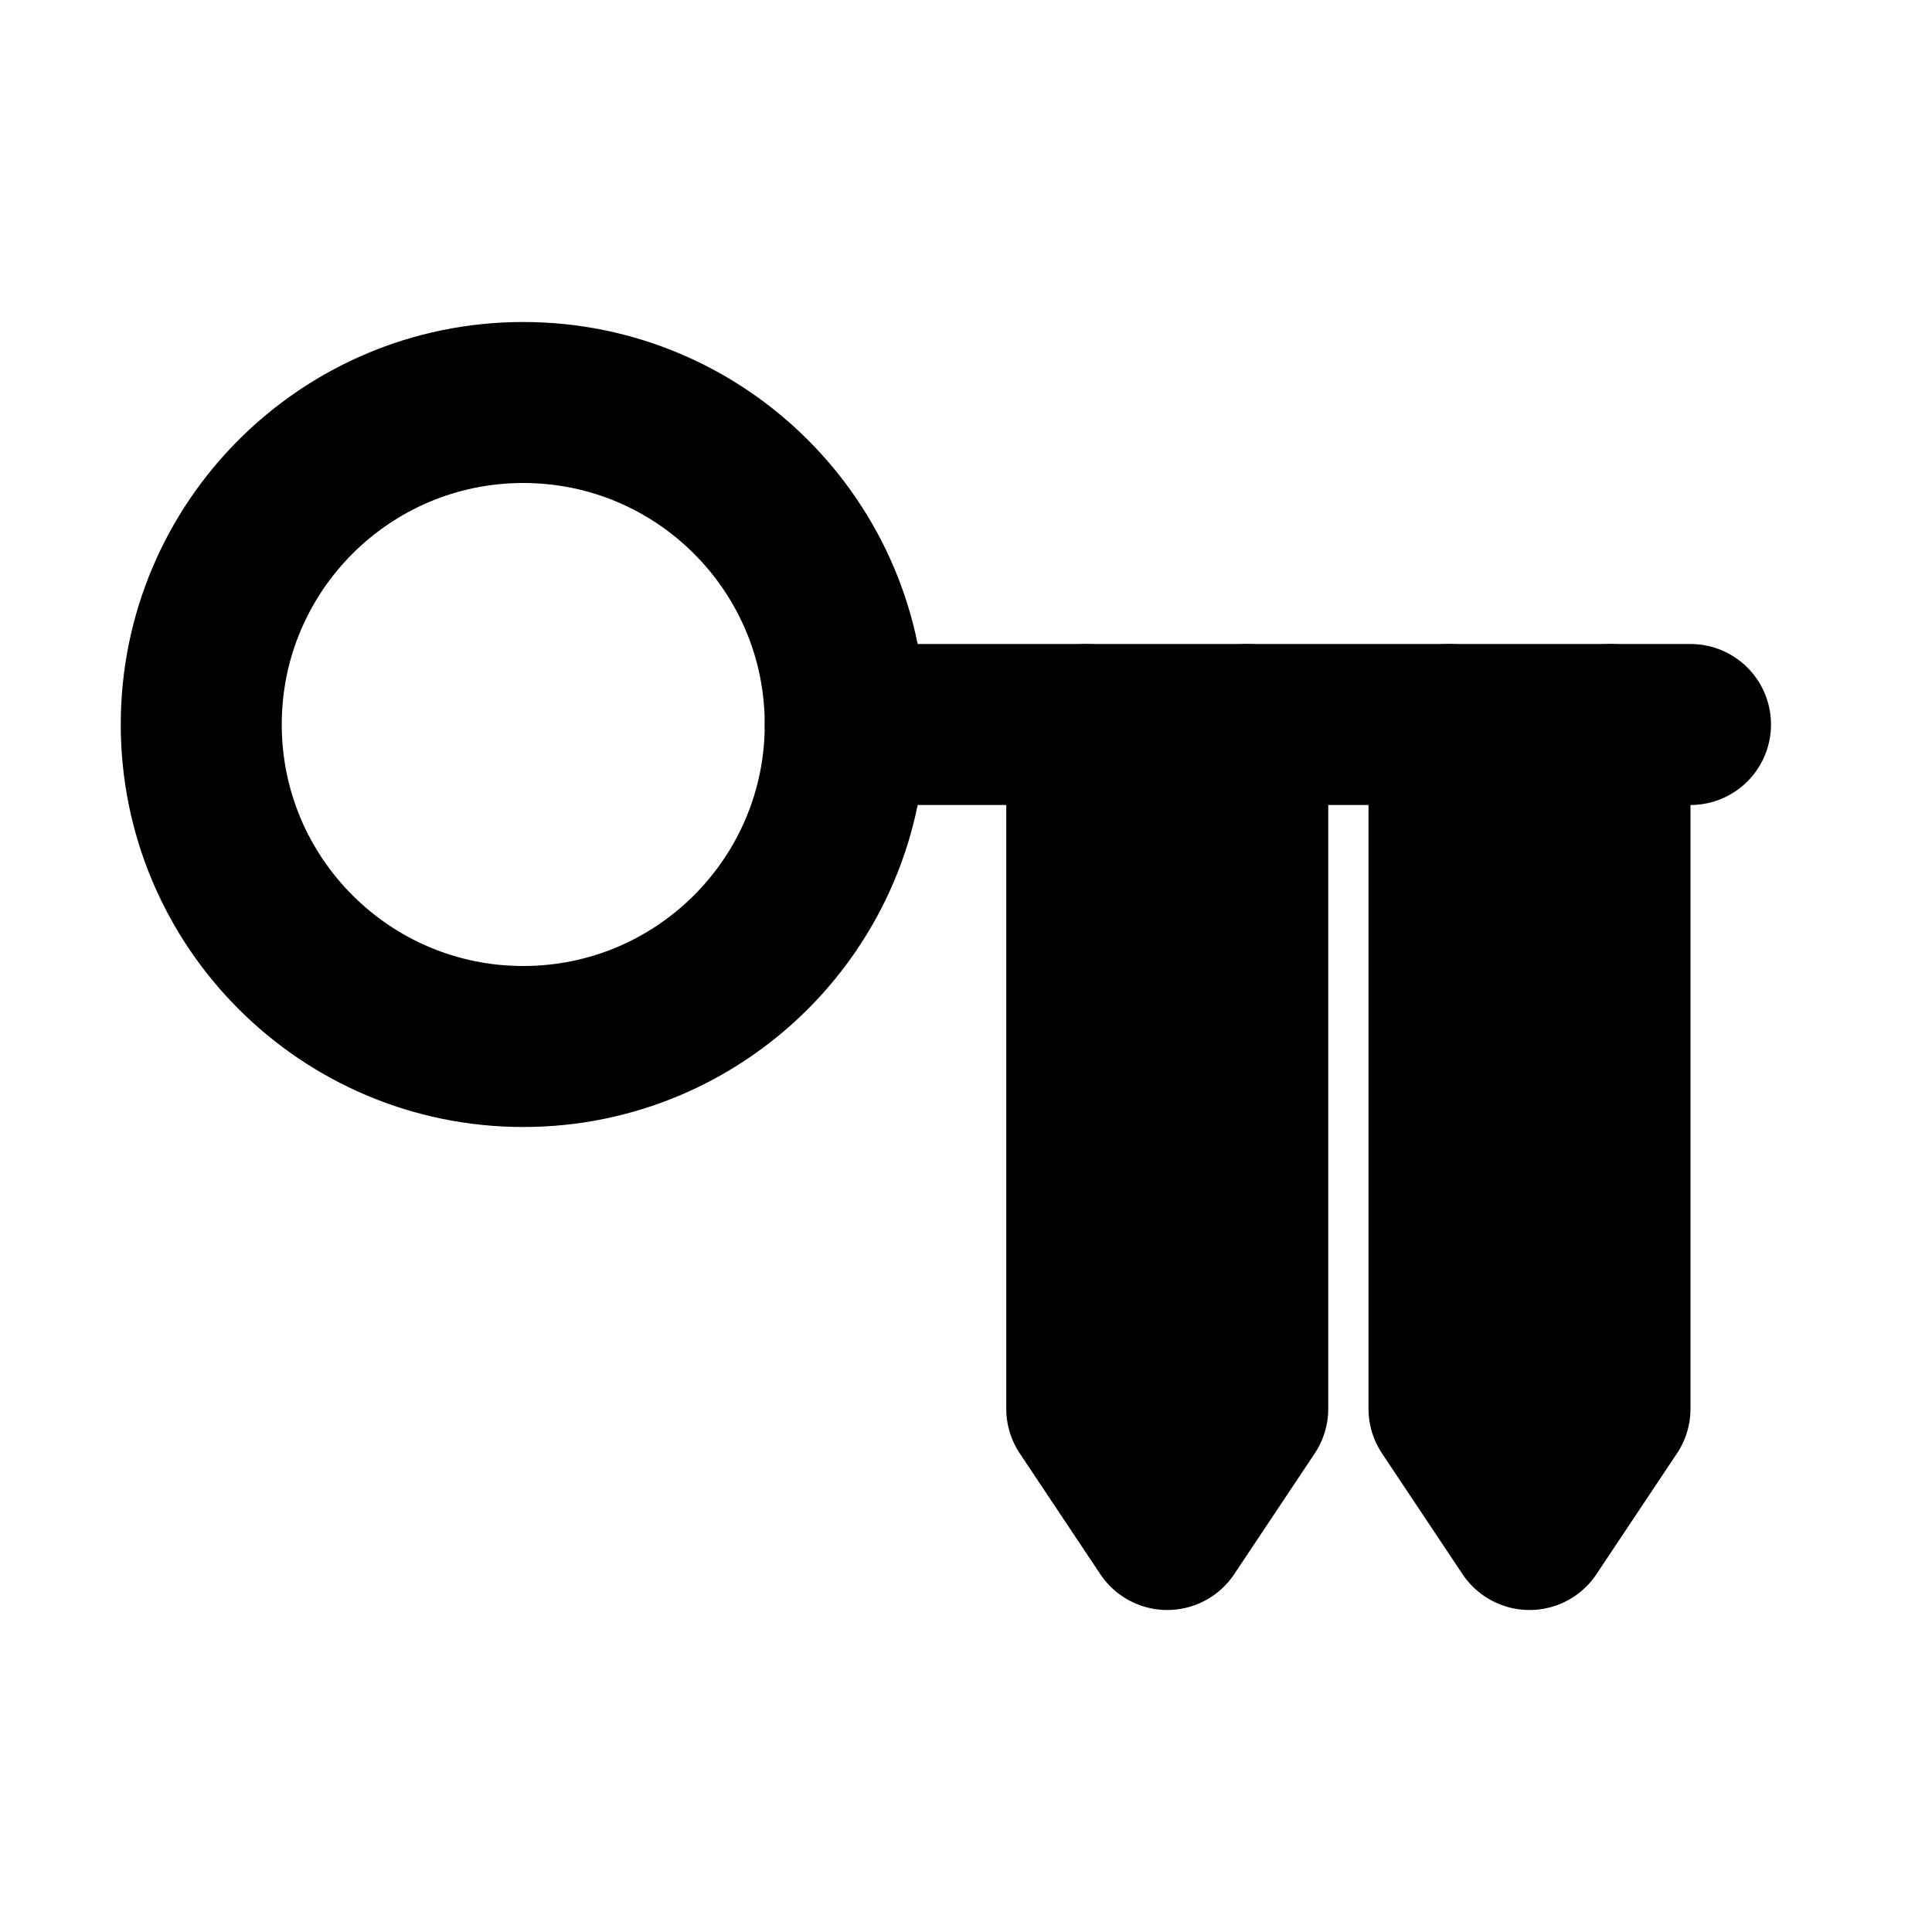
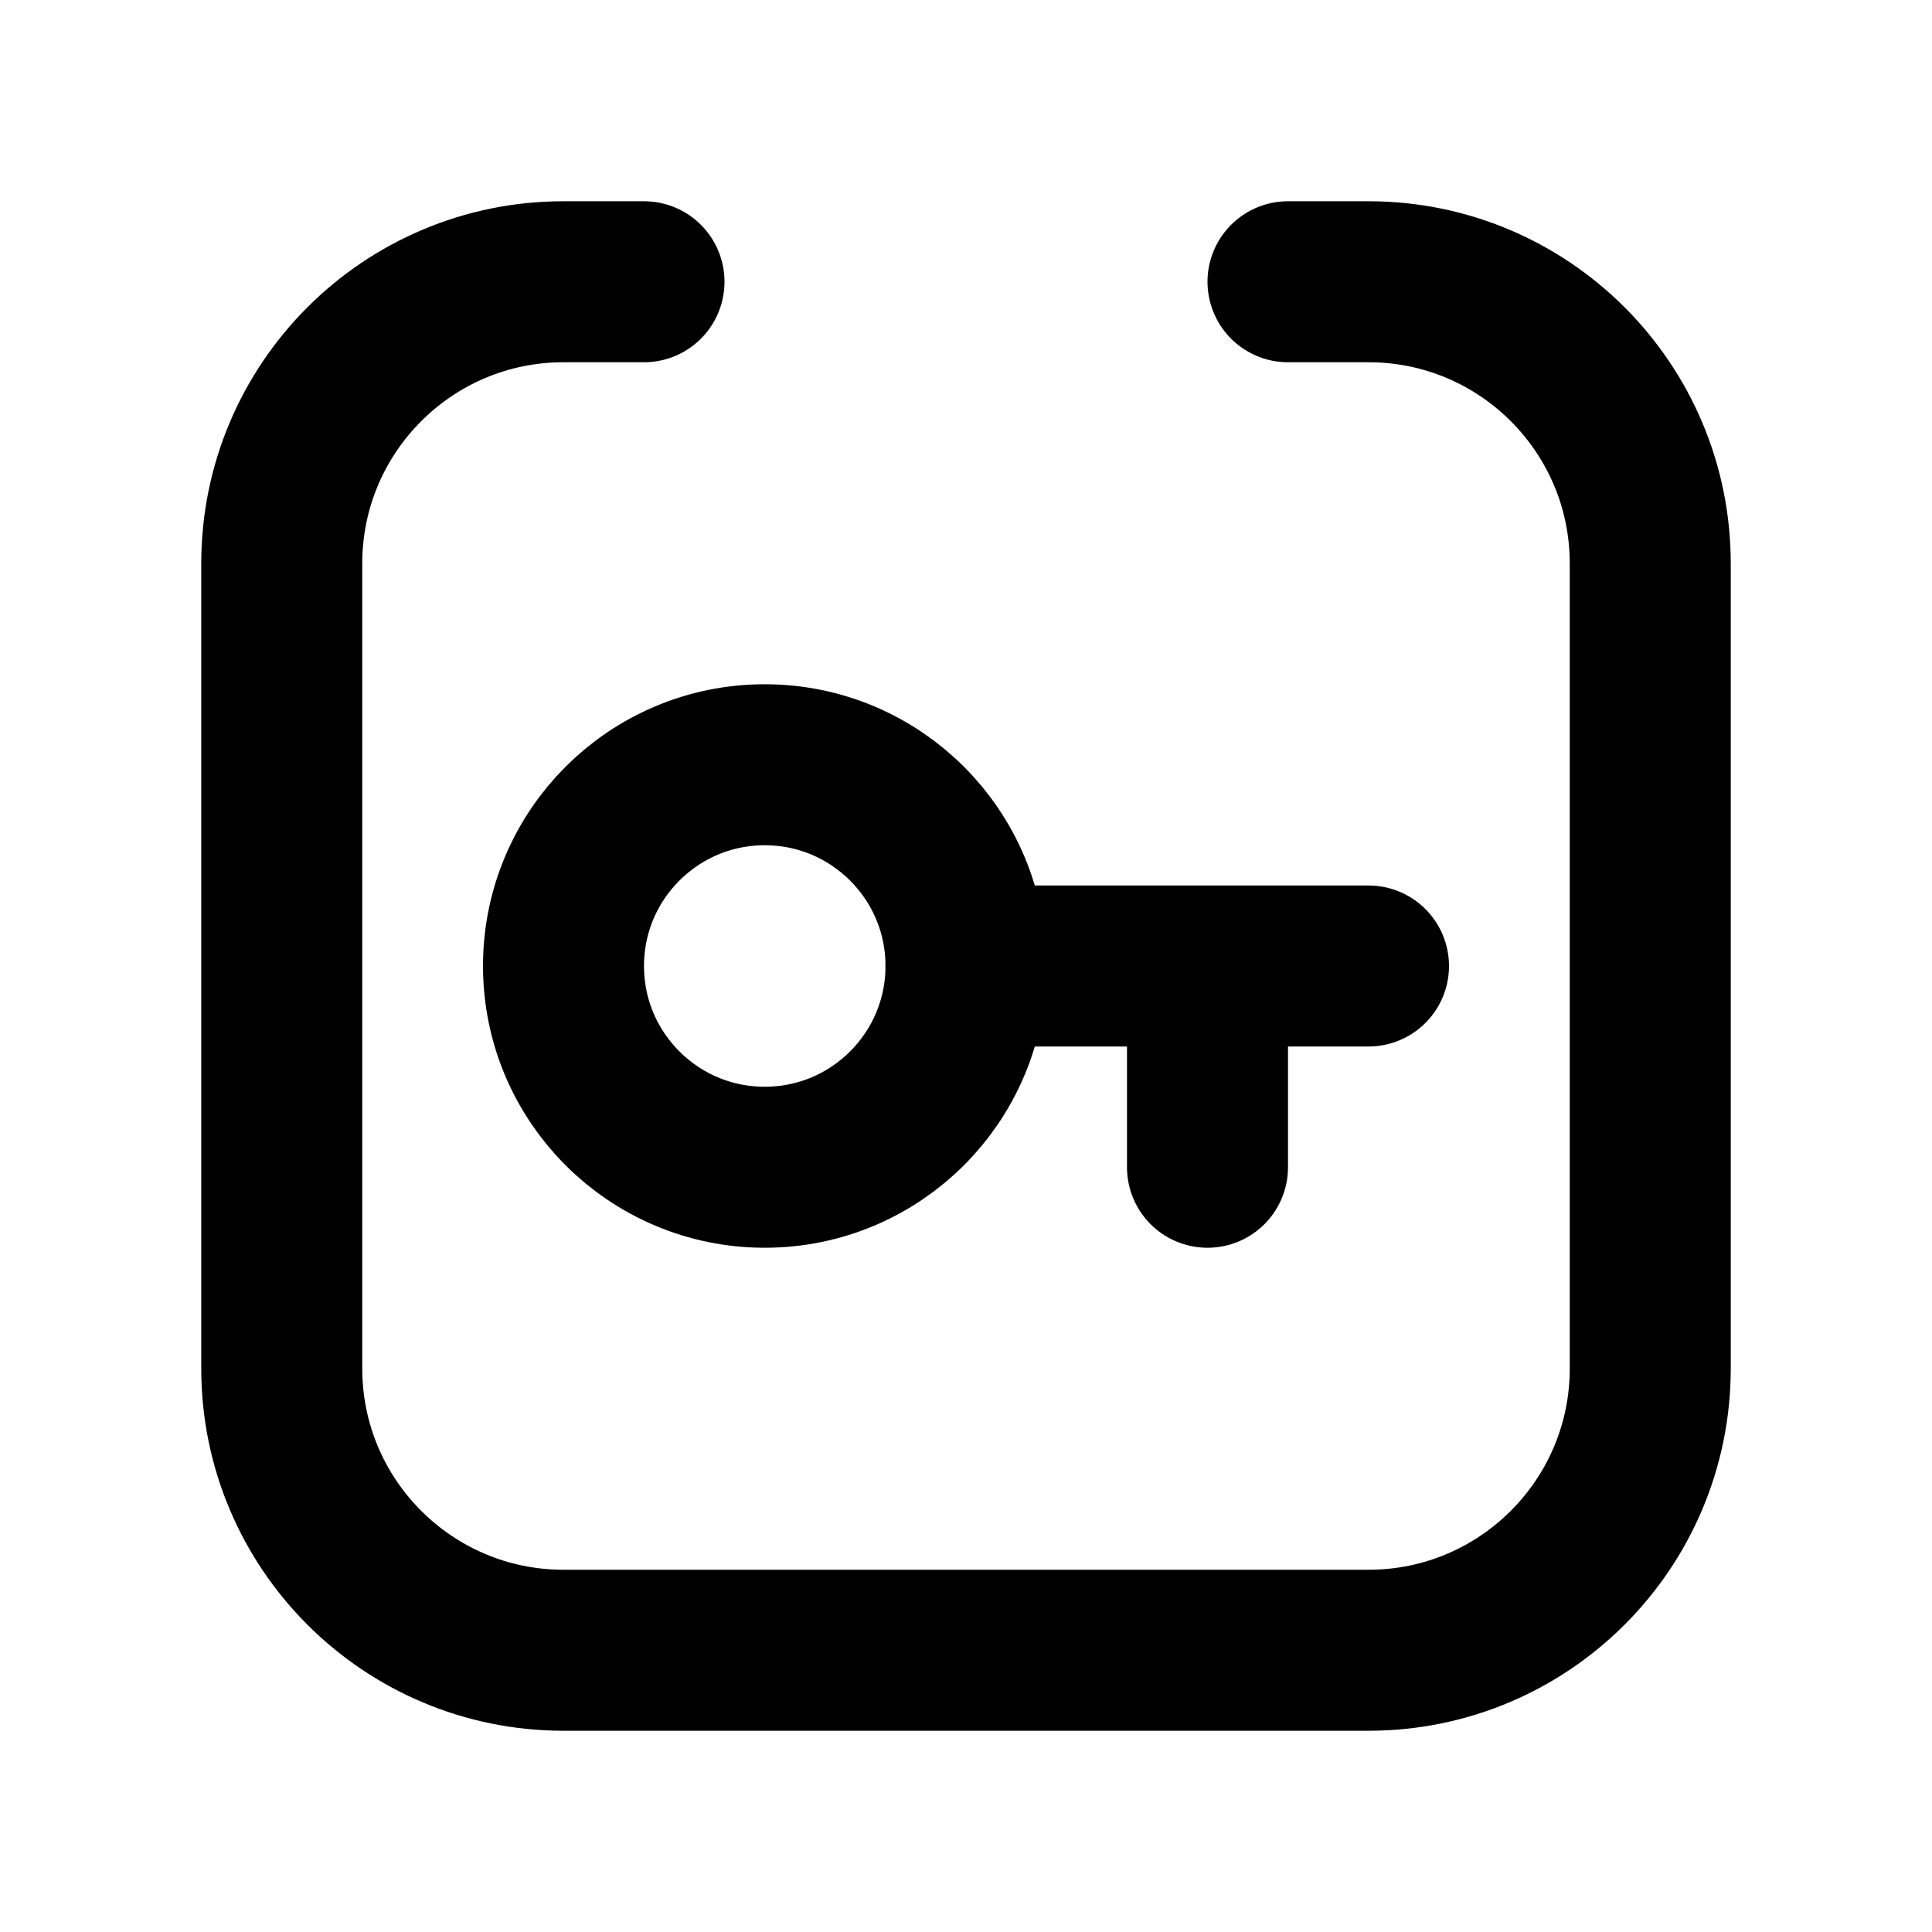
<svg xmlns="http://www.w3.org/2000/svg" width="24" height="24" viewBox="0 0 24 24" fill="none" stroke="currentColor" stroke-width="2" stroke-linecap="round" stroke-linejoin="round">
-   <circle cx="6.5" cy="9" r="4" />
-   <path d="M10.5 9H21" />
-   <path d="M13.5 9v8.5l1 1.5 1-1.5V9M18 9v8.5l1 1.5 1-1.5V9" />
+   <path d="M8 3.5H7A3.5 3.5 0 003.5 7v10A3.5 3.5 0 007 20.5h10a3.5 3.5 0 003.5-3.5V7A3.5 3.5 0 0017 3.5h-1" />
+   <circle cx="9.5" cy="12" r="2.5" />
+   <path d="M12 12h5M15 12v2.5" />
</svg>
